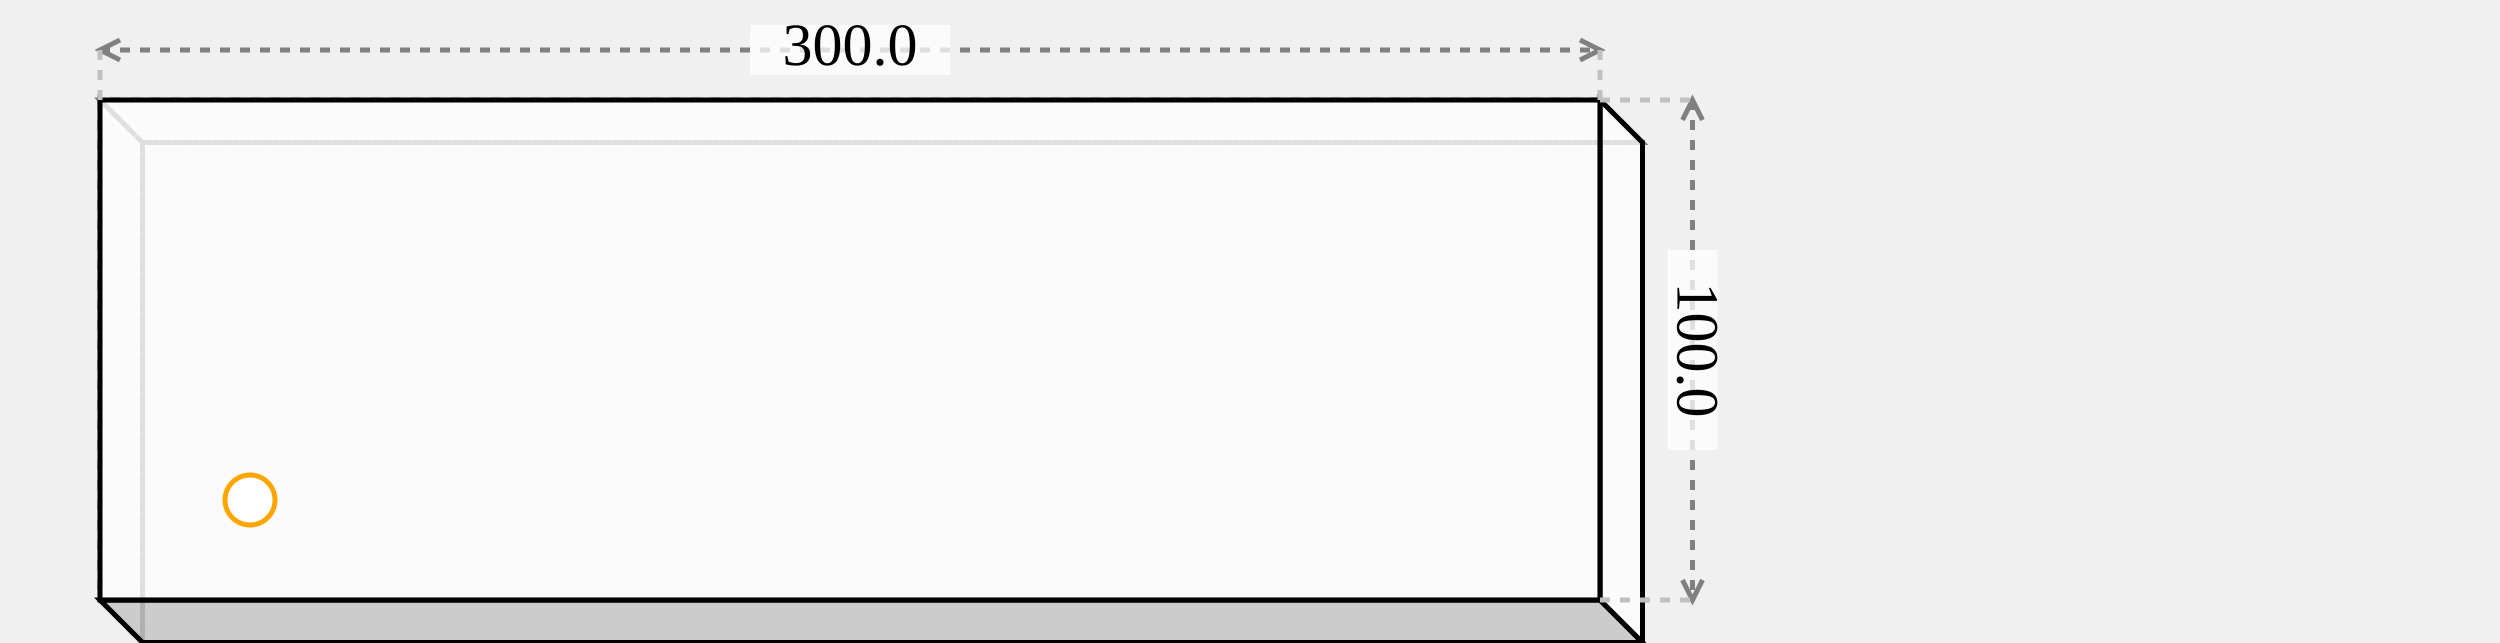
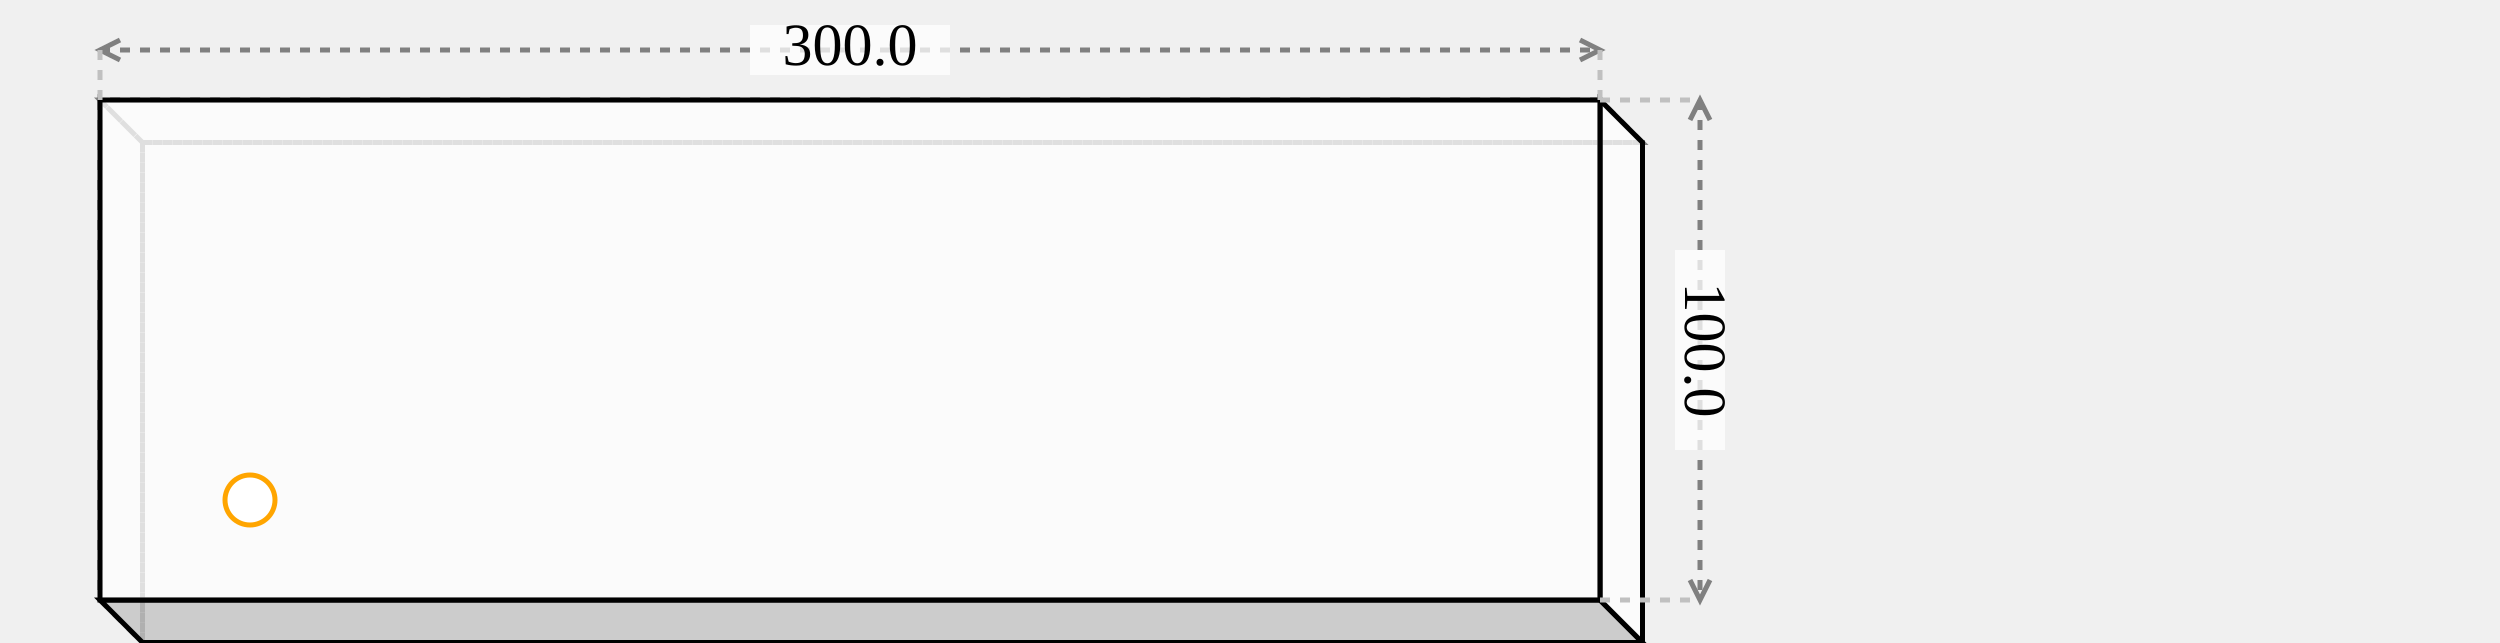
<svg xmlns="http://www.w3.org/2000/svg" width="1000" viewBox="0.0 0.0 500.0 128.5">
  <polygon fill="none" stroke-width="1" stroke-dasharray="2" stroke="gray" points="28.5,28.5 28.5,128.5 328.5,128.5 328.5,28.5" />
  <polygon fill="none" stroke-width="1" stroke-dasharray="2" stroke="gray" points="20.0,20.0 20.0,120.0 28.5,128.5 28.5,28.5" />
  <polygon fill="none" stroke-width="1" stroke-dasharray="2" stroke="gray" points="28.5,28.5 328.5,28.5 320.0,20.0 20.0,20.0" />
  <polygon fill="rgba(192,192,192,0.75)" stroke-width="1" stroke-dasharray="" stroke="black" points="20.0,120.0 320.0,120.0 328.5,128.5 28.5,128.5" />
  <polygon fill="rgba(255,255,255,0.75)" stroke-width="1" stroke-dasharray="" stroke="black" points="328.5,28.5 328.5,128.5 320.0,120.0 320.0,20.0" />
  <polygon fill="rgba(255,255,255,0.75)" stroke-width="1" stroke-dasharray="" stroke="black" points="20.0,20.0 320.0,20.0 320.0,120.0 20.0,120.0" />
  <circle cx="50" cy="100" r="5" stroke="orange" fill="white" stroke-width="1" />
  <polyline fill="none" stroke-width="1" stroke-dasharray="2" stroke="gray" points="20.0,10.0 320.0,10.0" />
  <polyline fill="none" stroke-width="1" stroke-dasharray="" stroke="gray" points="24.0,8.0 20.0,10.0 24.0,12.0" />
  <polyline fill="none" stroke-width="1" stroke-dasharray="" stroke="gray" points="316.0,8.0 320.0,10.0 316.0,12.0" />
  <polyline fill="none" stroke-width="1" stroke-dasharray="2" stroke="silver" points="320.0,20.0 320.0,10.0" />
  <polyline fill="none" stroke-width="1" stroke-dasharray="2" stroke="silver" points="20.0,20.0 20.0,10.0" />
  <rect x="150.0" y="5.0" width="40" height="10" style="fill: rgba(255,255,255,0.75); stroke: none; stroke-width: 1;" />
  <text style="font-size:12px" text-anchor="middle" x="170.0" y="13.0" fill="black">300.0</text>
-   <polyline fill="none" stroke-width="1" stroke-dasharray="2" stroke="gray" points="338.5,20.0 338.5,120.0" />
-   <polyline fill="none" stroke-width="1" stroke-dasharray="" stroke="gray" points="336.5,24.0 338.5,20.0 340.5,24.0" />
-   <polyline fill="none" stroke-width="1" stroke-dasharray="" stroke="gray" points="336.5,116.0 338.5,120.0 340.5,116.0" />
-   <polyline fill="none" stroke-width="1" stroke-dasharray="2" stroke="silver" points="320.0,120.0 338.5,120.0" />
-   <polyline fill="none" stroke-width="1" stroke-dasharray="2" stroke="silver" points="320.0,20.0 338.5,20.0" />
-   <rect x="333.485" y="50.0" width="10" height="40" style="fill: rgba(255,255,255,0.75); stroke: none; stroke-width: 1;" />
-   <text style="font-size:12px" text-anchor="middle" x="0" y="0" fill="black" transform="translate(335.4853 70.0) rotate(90)">100.0</text>
+   <polyline fill="none" stroke-width="1" stroke-dasharray="2" stroke="gray" points="340.0,20.0 340.0,120.0" />
+   <polyline fill="none" stroke-width="1" stroke-dasharray="" stroke="gray" points="338.0,24.0 340.0,20.0 342.0,24.0" />
+   <polyline fill="none" stroke-width="1" stroke-dasharray="" stroke="gray" points="338.0,116.0 340.0,120.0 342.0,116.0" />
+   <polyline fill="none" stroke-width="1" stroke-dasharray="2" stroke="silver" points="320.0,120.0 340.0,120.0" />
+   <polyline fill="none" stroke-width="1" stroke-dasharray="2" stroke="silver" points="320.0,20.0 340.0,20.0" />
+   <rect x="335.0" y="50.0" width="10" height="40" style="fill: rgba(255,255,255,0.75); stroke: none; stroke-width: 1;" />
+   <text style="font-size:12px" text-anchor="middle" x="0" y="0" fill="black" transform="translate(337.0 70.0) rotate(90)">100.0</text>
</svg>
